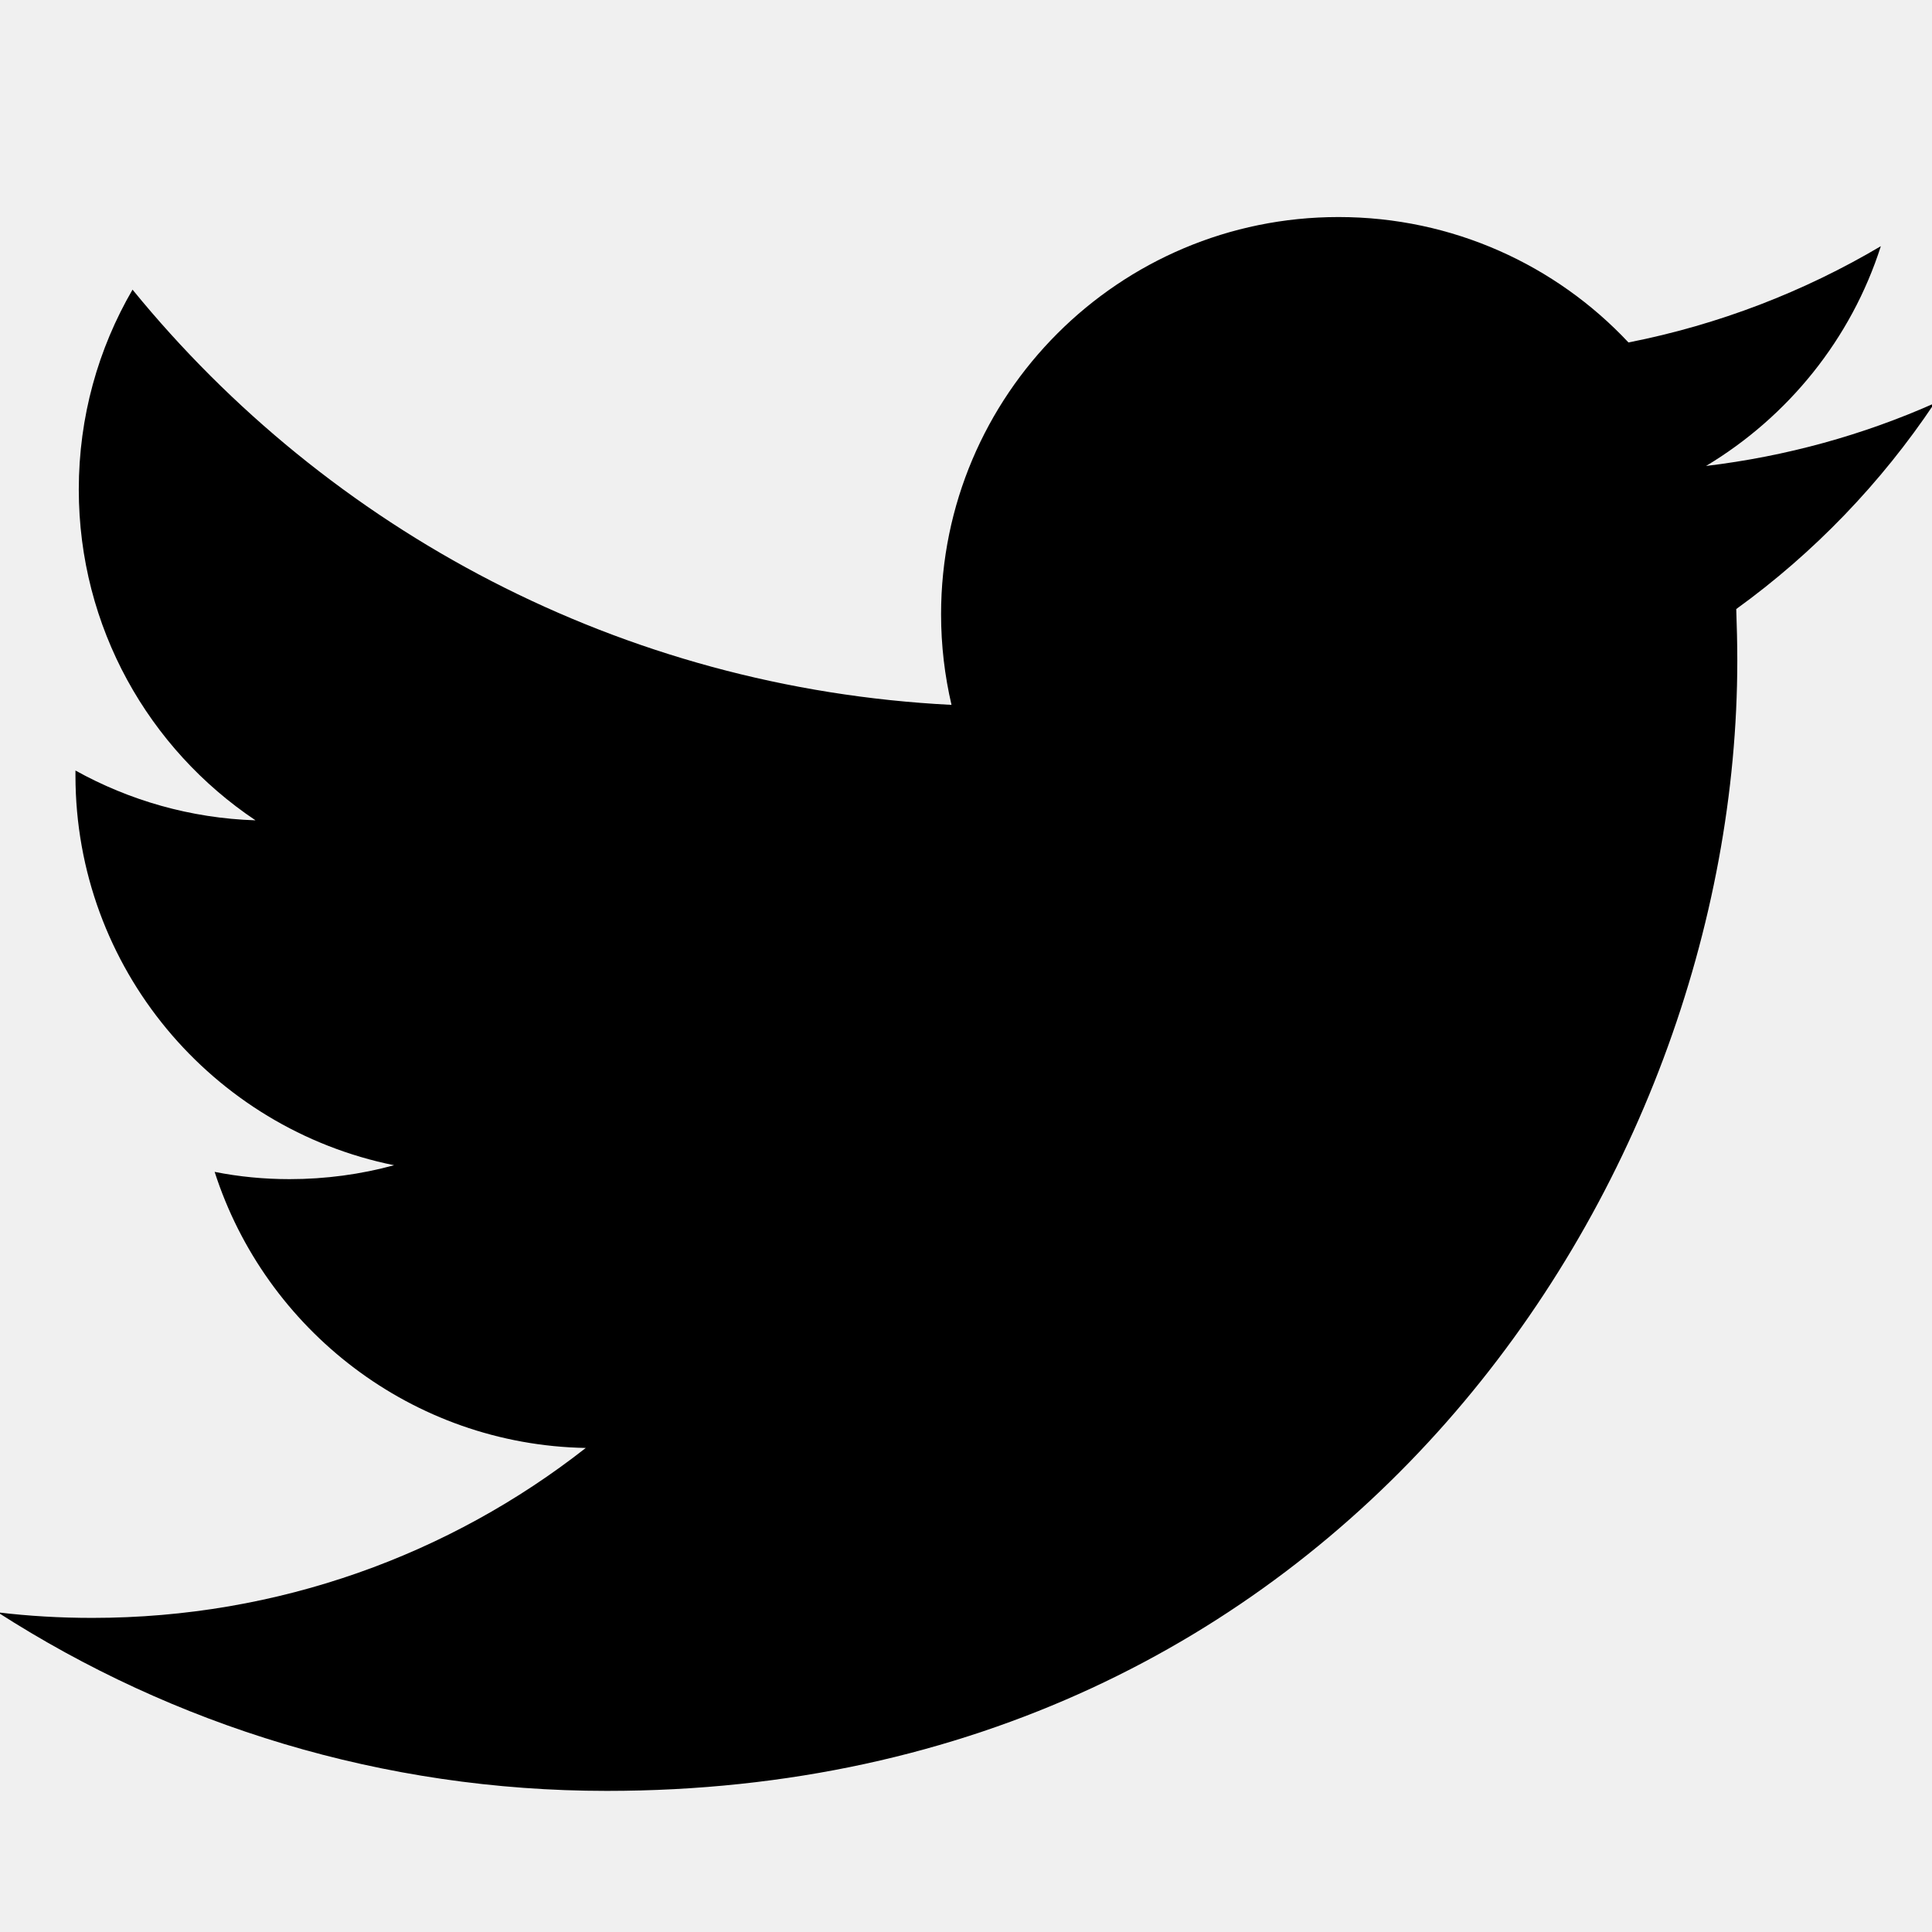
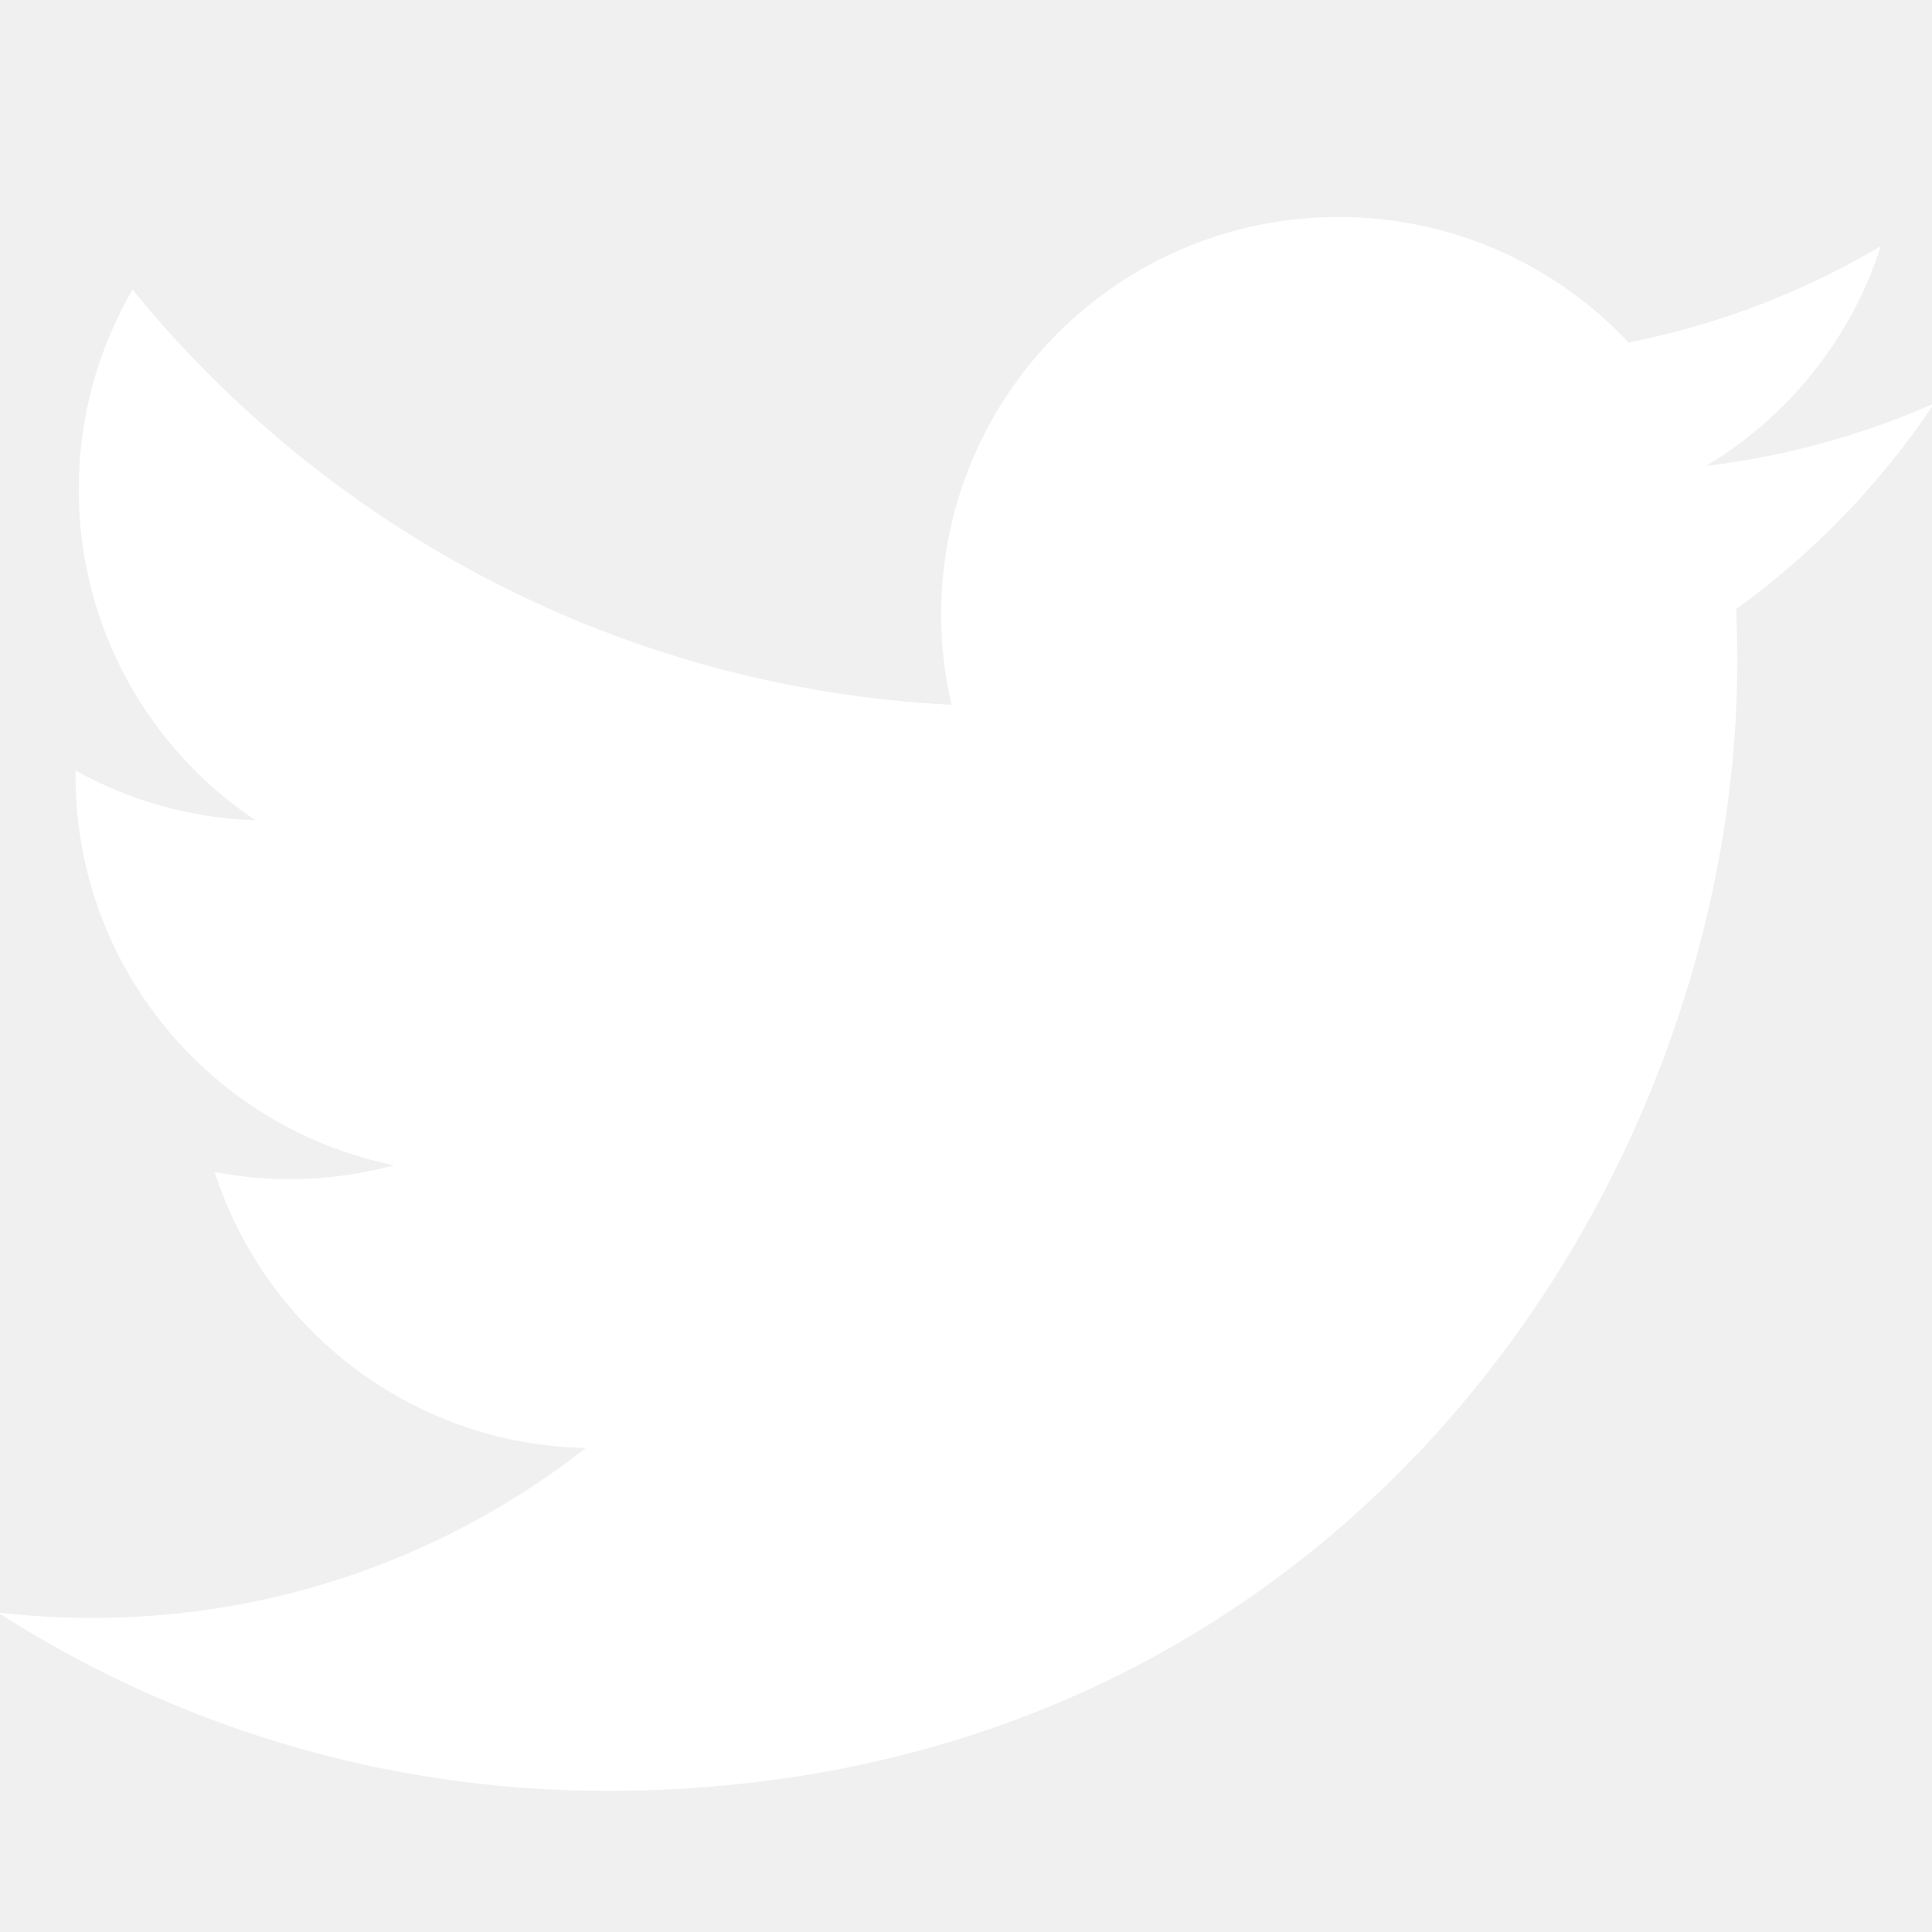
- <svg xmlns="http://www.w3.org/2000/svg" viewBox="0 0 50 50" width="50px" height="50px">
-   <path d="M 50.062 10.438 C 48.215 11.258 46.234 11.809 44.152 12.059 C 46.277 10.785 47.91 8.77 48.676 6.371 C 46.691 7.547 44.484 8.402 42.145 8.863 C 40.27 6.863 37.598 5.617 34.641 5.617 C 28.961 5.617 24.355 10.219 24.355 15.898 C 24.355 16.703 24.449 17.488 24.625 18.242 C 16.078 17.812 8.504 13.719 3.43 7.496 C 2.543 9.02 2.039 10.785 2.039 12.668 C 2.039 16.234 3.852 19.383 6.613 21.23 C 4.926 21.176 3.34 20.711 1.953 19.941 C 1.953 19.984 1.953 20.027 1.953 20.07 C 1.953 25.055 5.5 29.207 10.199 30.156 C 9.34 30.391 8.43 30.516 7.492 30.516 C 6.828 30.516 6.184 30.453 5.555 30.328 C 6.867 34.41 10.664 37.391 15.16 37.473 C 11.645 40.23 7.211 41.871 2.391 41.871 C 1.559 41.871 0.742 41.824 -0.059 41.727 C 4.488 44.648 9.895 46.348 15.703 46.348 C 34.617 46.348 44.961 30.68 44.961 17.094 C 44.961 16.648 44.949 16.199 44.934 15.762 C 46.941 14.312 48.684 12.5 50.062 10.438 Z" />
+ <svg xmlns="http://www.w3.org/2000/svg" fill="#FFFFFF" viewBox="0 0 50 50" width="50px" height="50px">
+   <path d="M50.061,10.438c-1.846,0.818-3.826,1.369-5.908,1.62c2.125-1.273,3.757-3.29,4.523-5.688c-1.986,1.177-4.19,2.033-6.531,2.493c-1.874-2-4.547-3.247-7.504-3.247c-5.68,0-10.284,4.604-10.284,10.282c0,0.805,0.092,1.589,0.269,2.343C16.08,17.812,8.502,13.718,3.429,7.497c-0.885,1.522-1.391,3.289-1.391,5.172c0,3.567,1.812,6.713,4.574,8.56c-1.688-0.054-3.271-0.517-4.657-1.288c0,0.044,0,0.086,0,0.131c0,4.984,3.544,9.134,8.245,10.084c-0.86,0.236-1.769,0.36-2.707,0.36c-0.664,0-1.309-0.064-1.938-0.186c1.313,4.081,5.108,7.06,9.607,7.143c-3.517,2.757-7.951,4.399-12.77,4.399c-0.833,0-1.649-0.048-2.452-0.144c4.548,2.919,9.956,4.619,15.762,4.619c18.915,0,29.26-15.668,29.26-29.252c0-0.448-0.011-0.894-0.03-1.332C46.94,14.313,48.684,12.5,50.061,10.438z" />
</svg>
